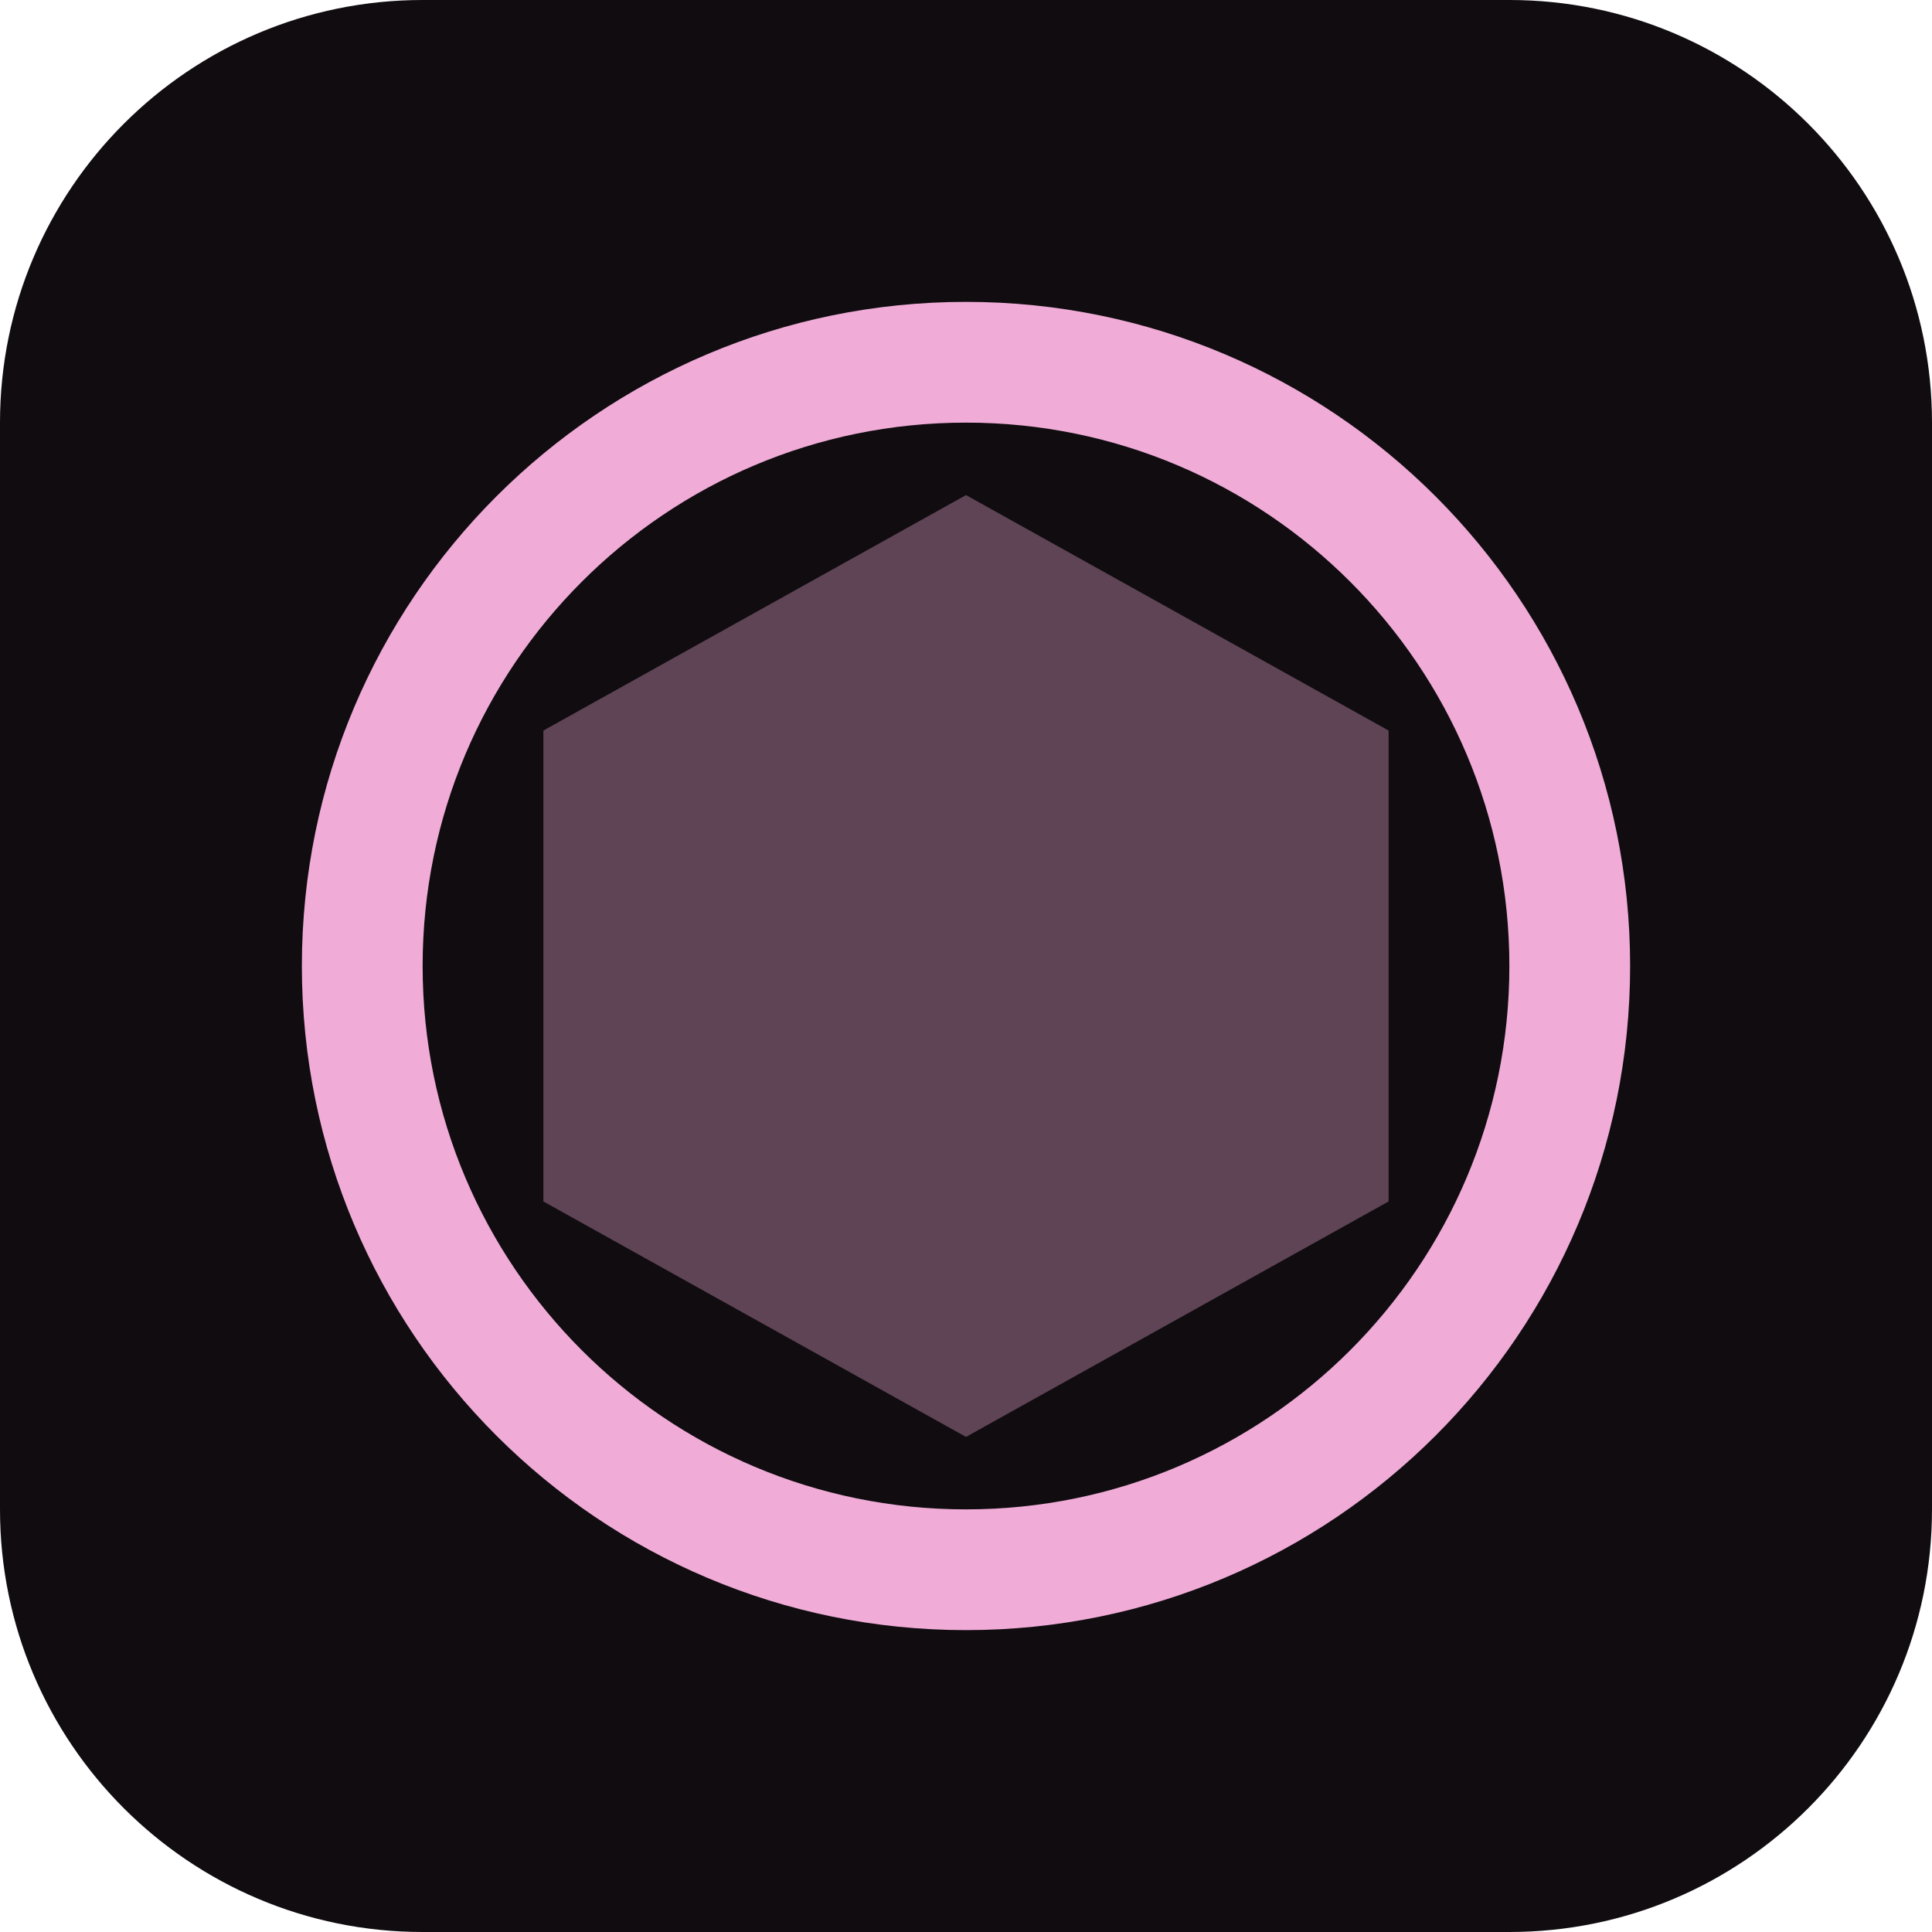
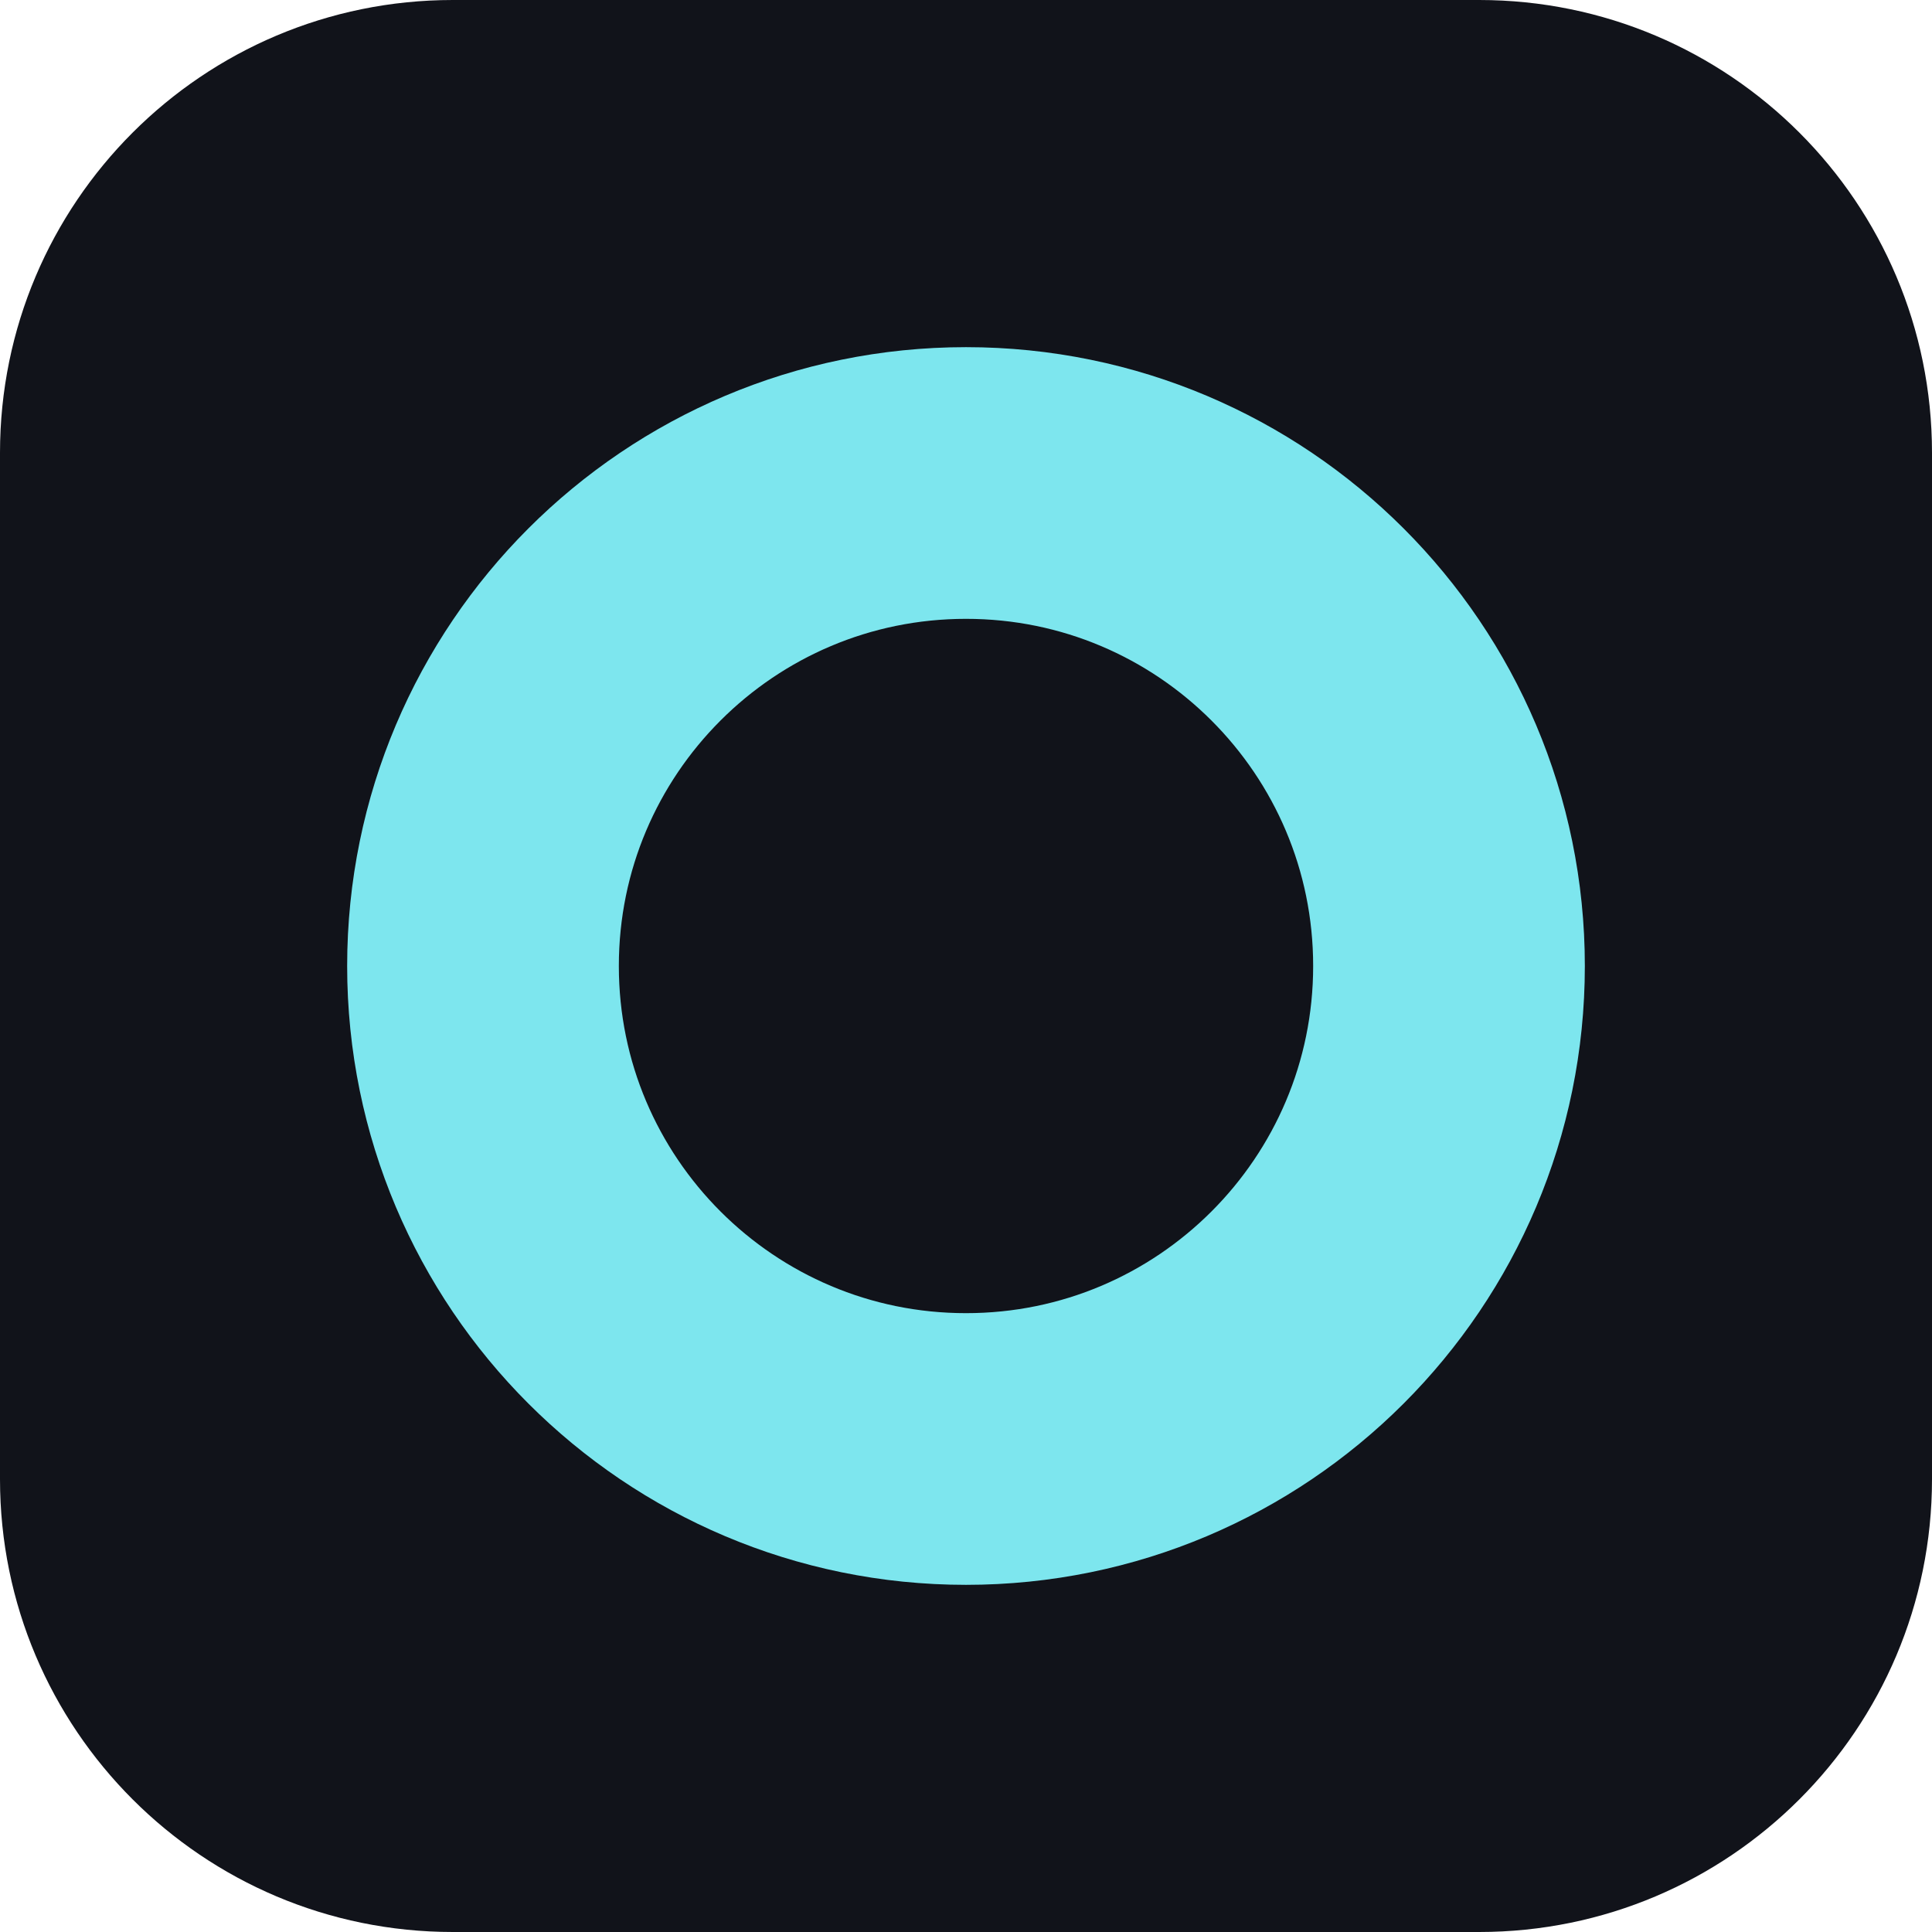
- <svg xmlns="http://www.w3.org/2000/svg" viewBox="0 0 32 32" width="32" height="32">
-   <rect width="32" height="32" rx="7" fill="#100C10" />
-   <circle cx="16" cy="16" r="10" fill="none" stroke="#F0ACD7" stroke-width="2" />
-   <path d="M16 8.2 23 12.1v7.8L16 23.8 9 19.9v-7.8z" fill="#F0ACD7" fill-opacity="0.35" />
+ <svg xmlns="http://www.w3.org/2000/svg" viewBox="0 0 64 64">
+   <rect width="64" height="64" rx="15" fill="#11131A" />
+   <circle cx="32" cy="32" r="16" fill="none" stroke="#7DE6EE" stroke-width="9" />
</svg>
